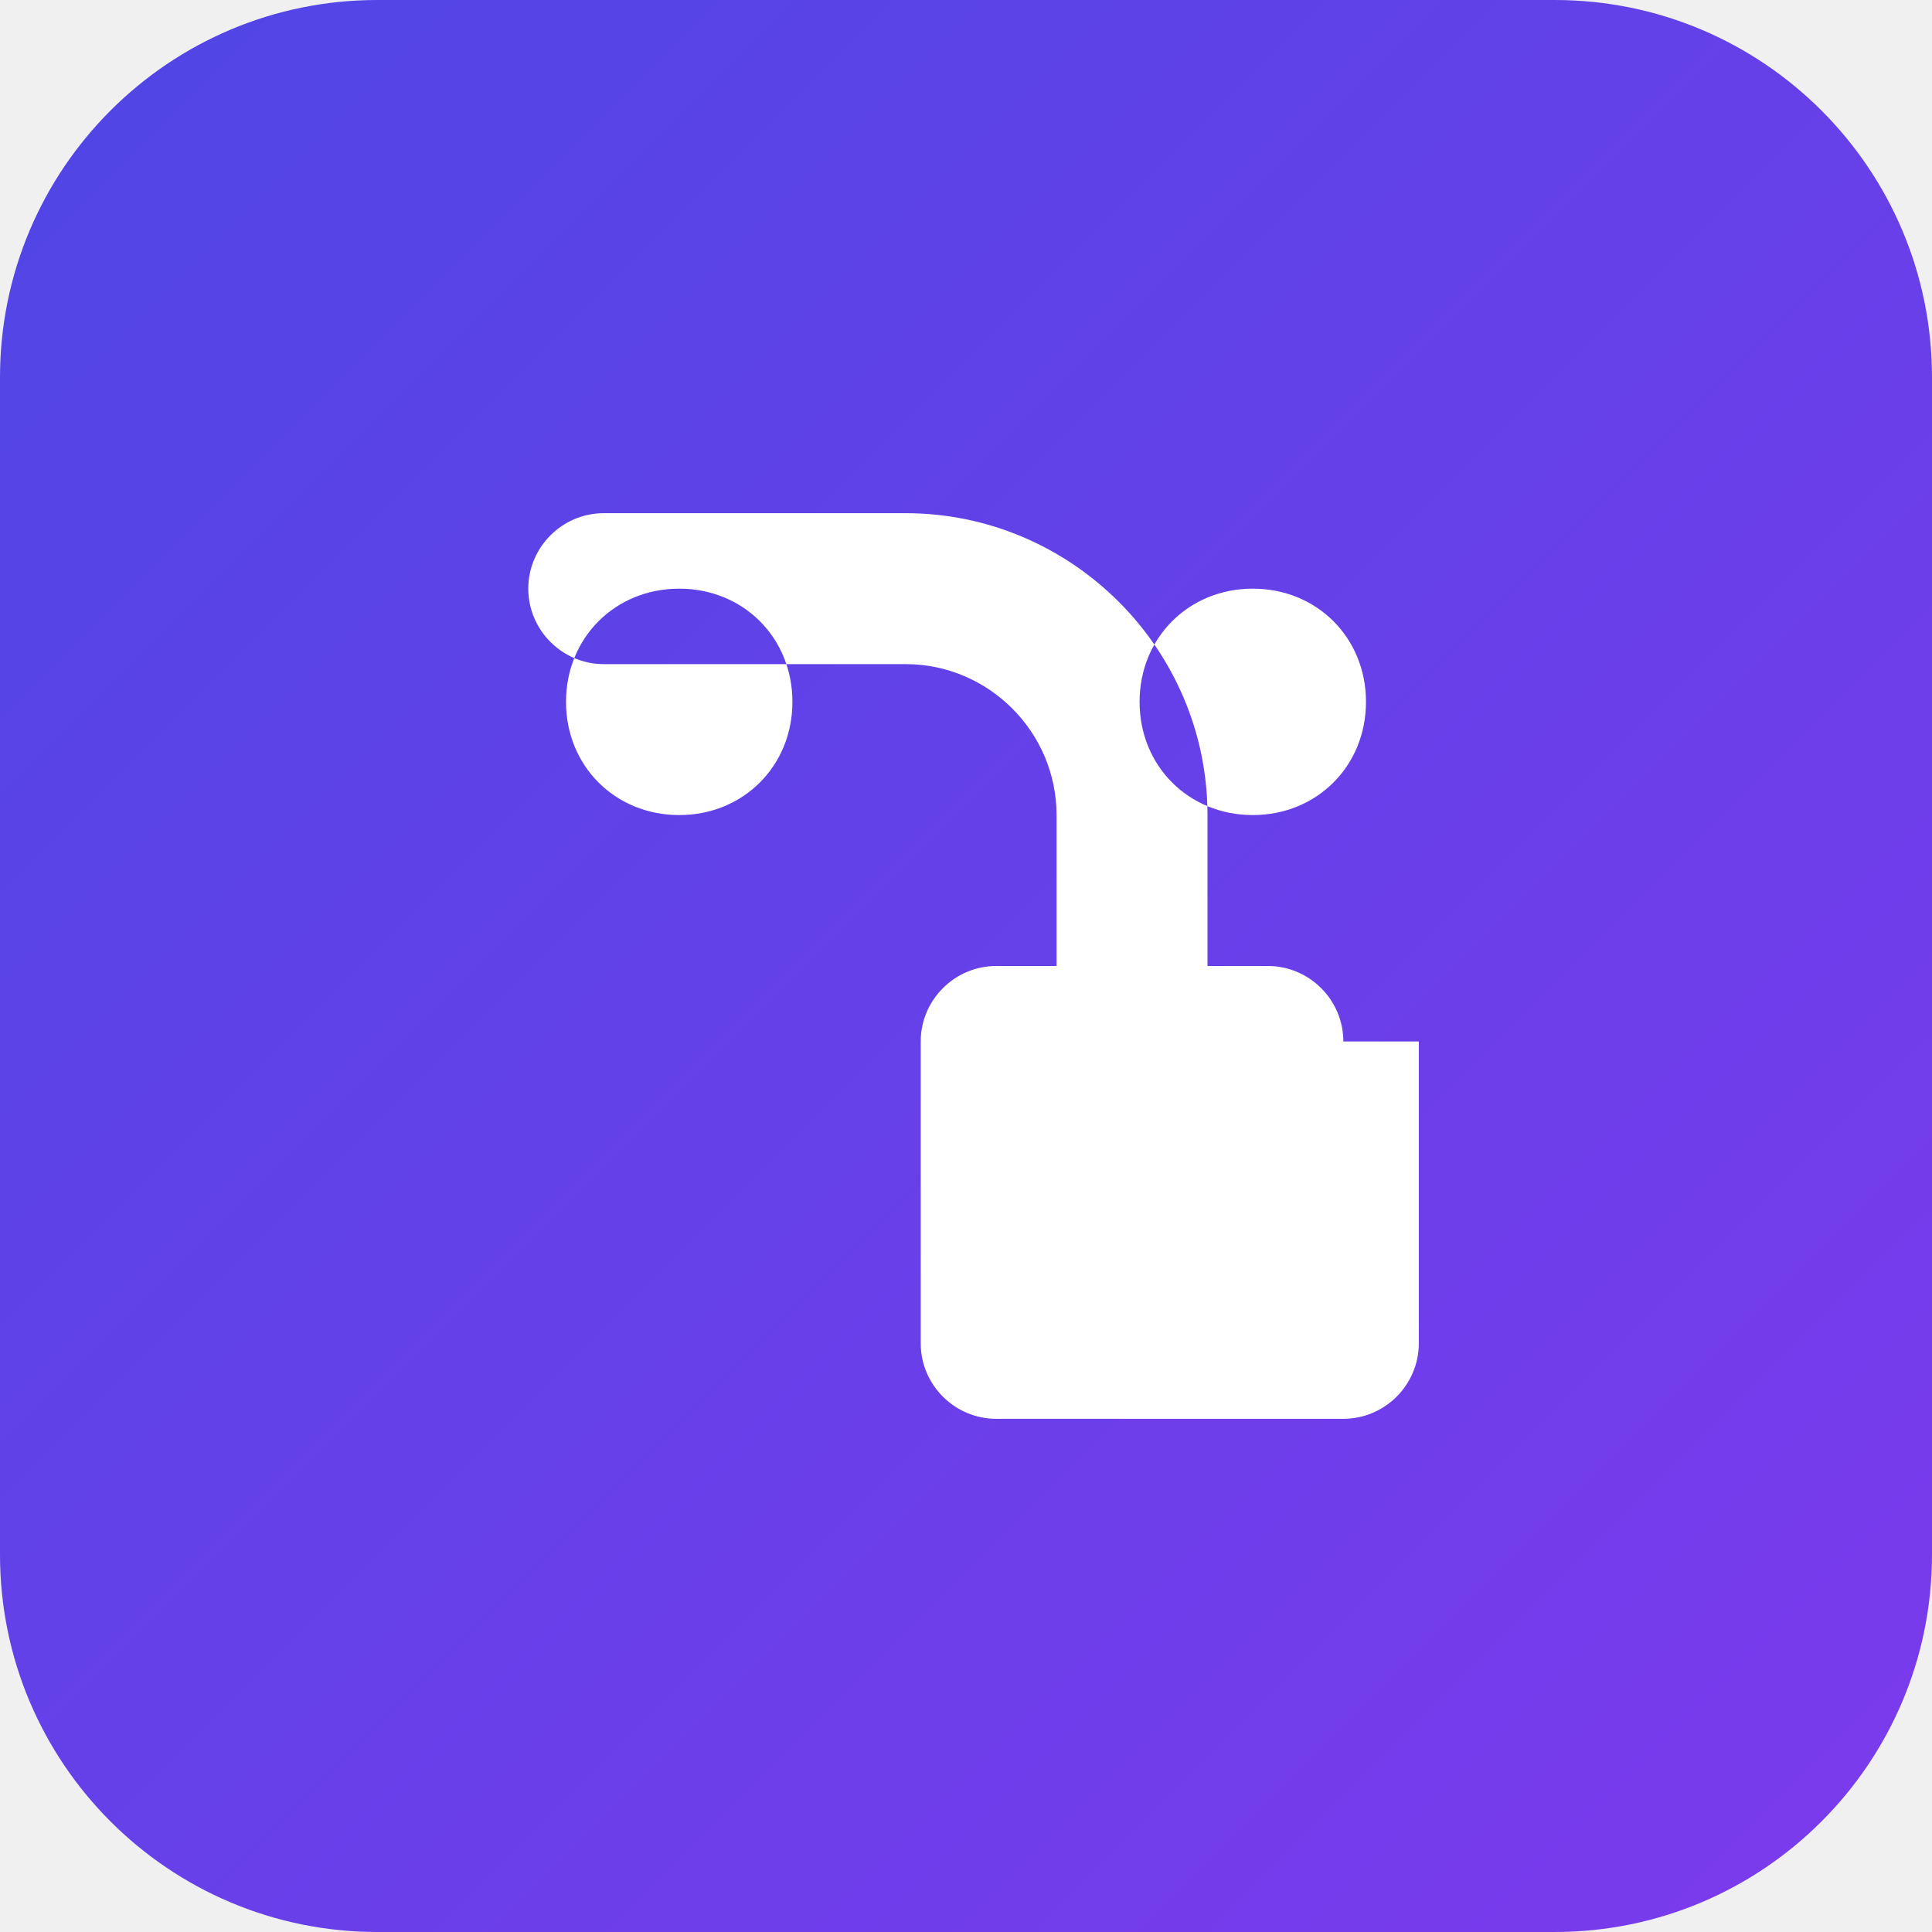
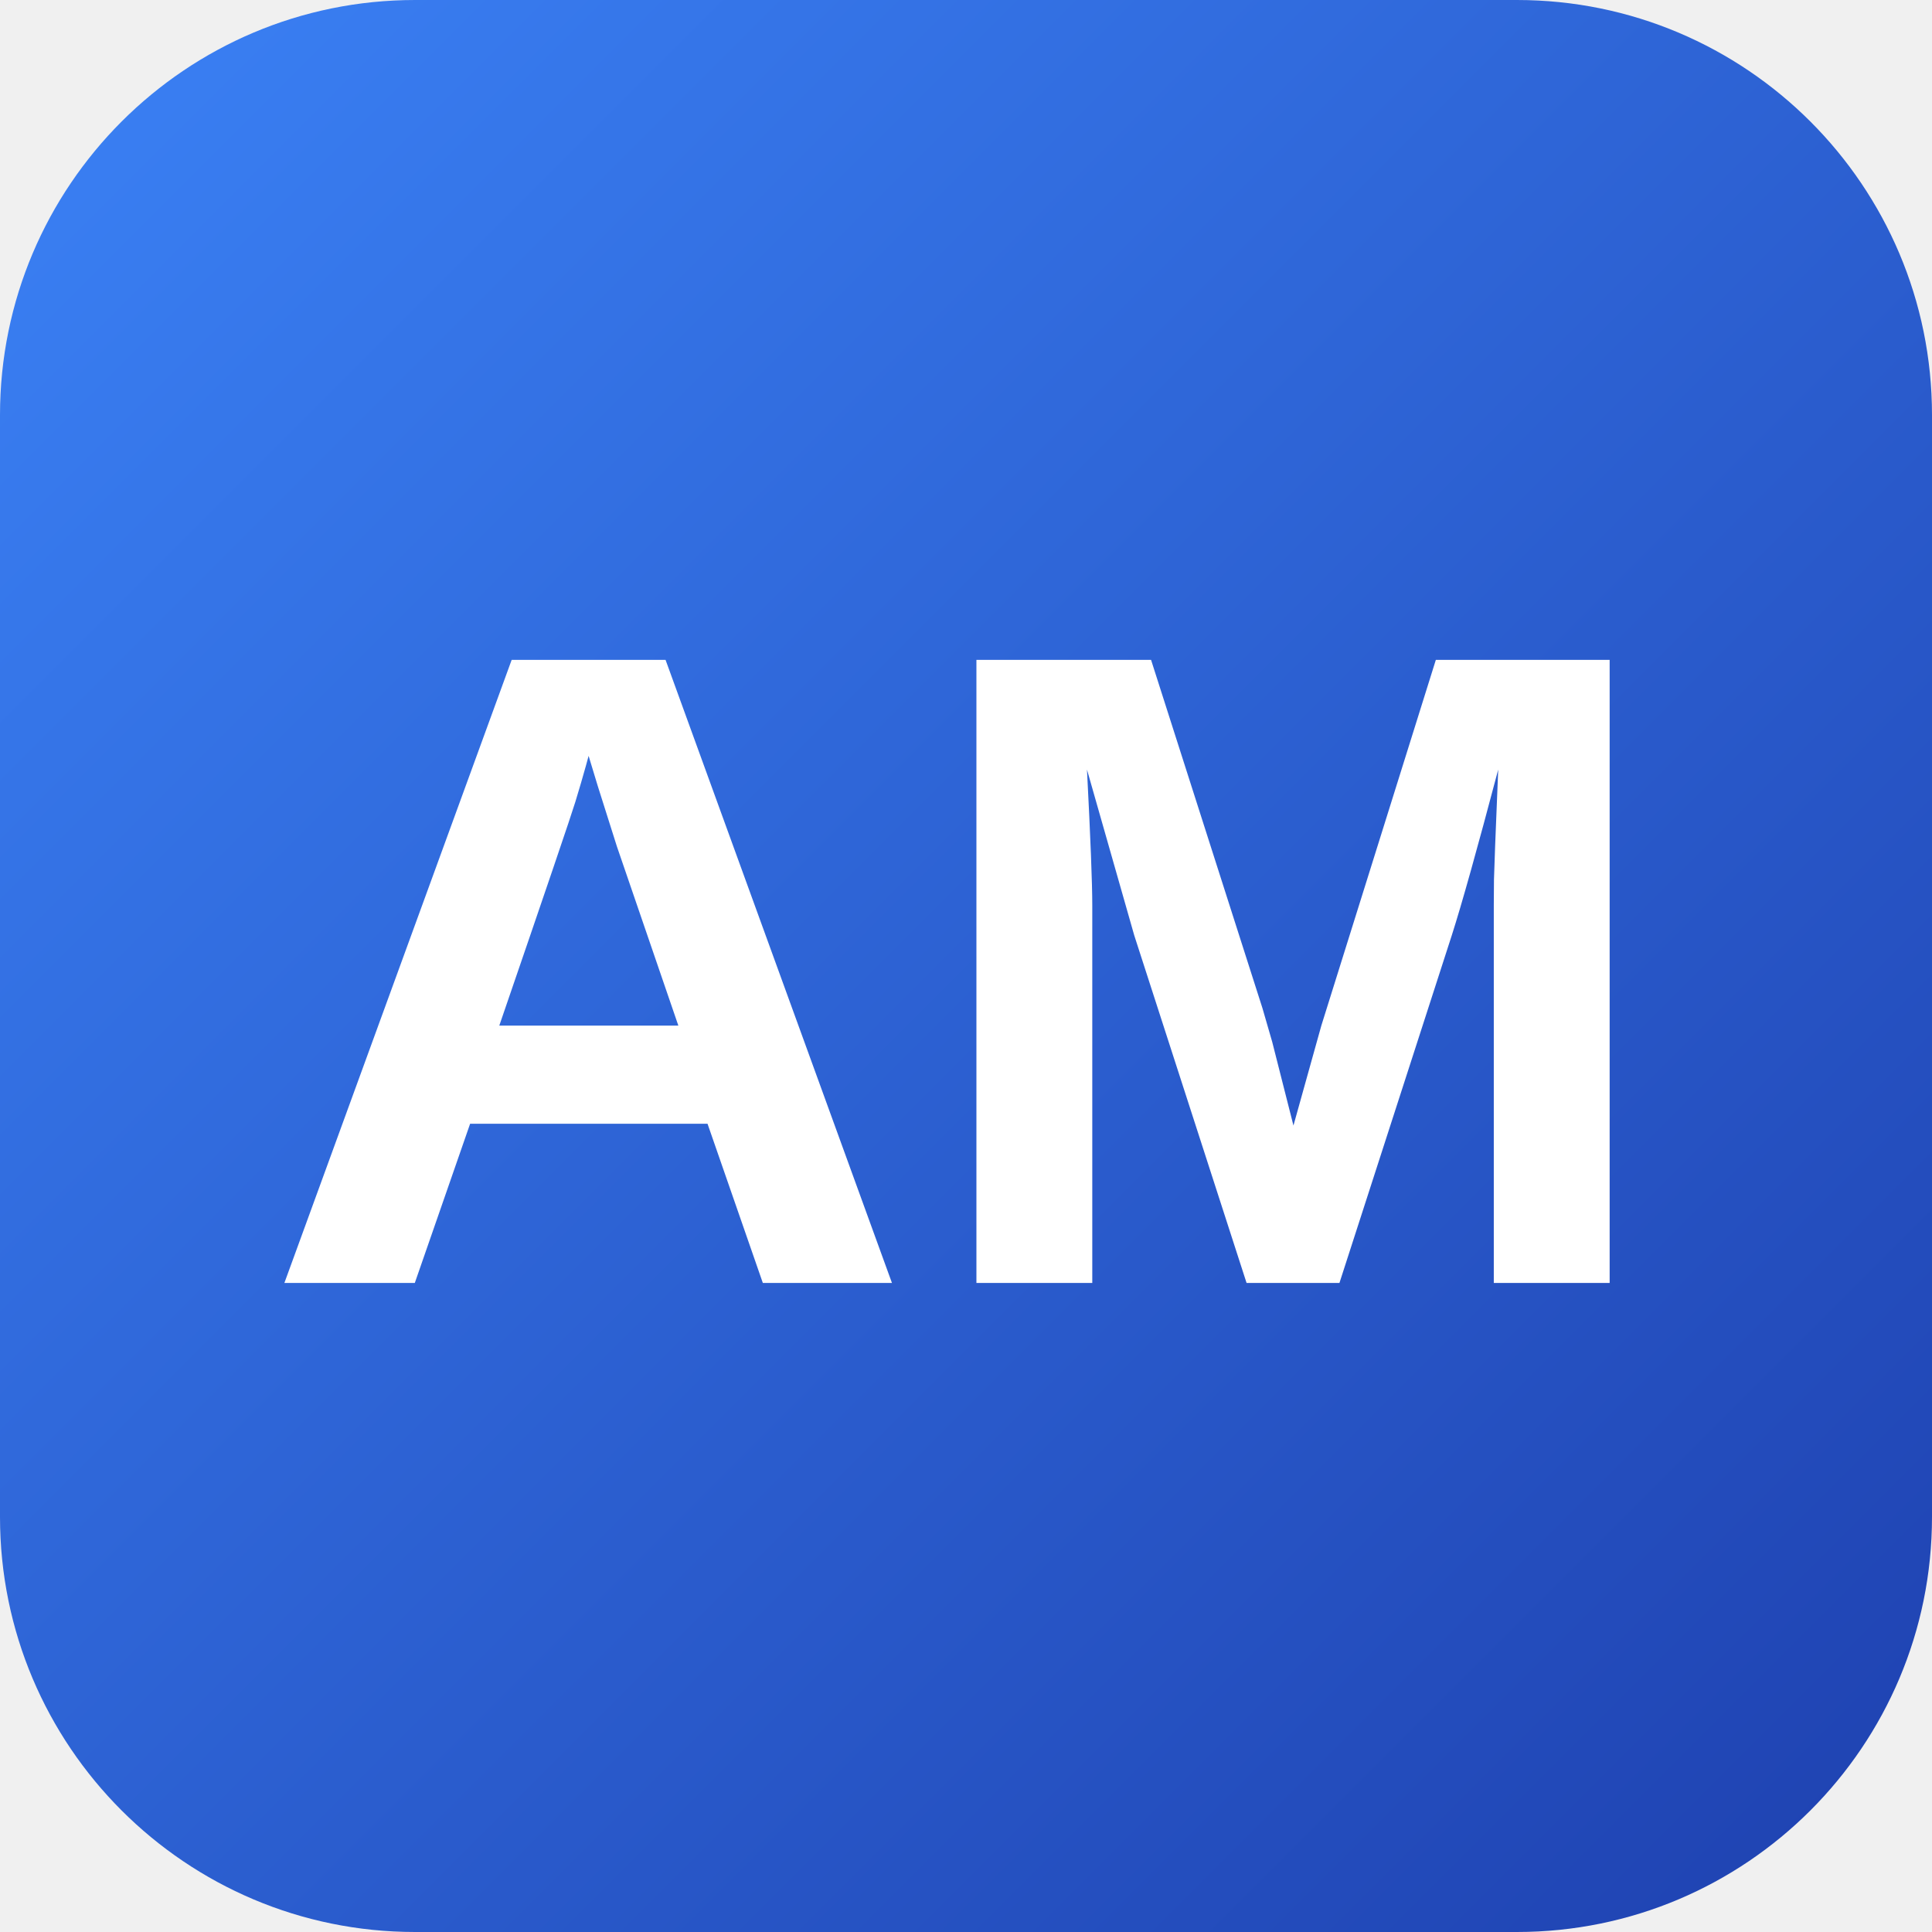
<svg xmlns="http://www.w3.org/2000/svg" viewBox="0 0 512 512">
  <defs>
    <linearGradient id="grad" x1="0%" y1="0%" x2="100%" y2="100%">
-       <stop offset="0%" style="stop-color:#4f46e5;stop-opacity:1" />
-       <stop offset="100%" style="stop-color:#7c3aed;stop-opacity:1" />
+       <stop offset="0%" style="stop-color:#3b82f6;stop-opacity:1" />
+       <stop offset="100%" style="stop-color:#1e40af;stop-opacity:1" />
    </linearGradient>
  </defs>
-   <rect width="512" height="512" rx="100" fill="url(#grad)" />
-   <path fill="#ffffff" d="M356 276c0-11-9-20-20-20h-16v-40c0-44-36-80-80-80h-80c-11 0-20 9-20 20s9 20 20 20h80c22 0 40 18 40 40v40h-16c-11 0-20 9-20 20v80c0 11 9 20 20 20h92c11 0 20-9 20-20v-80zm-176-60c-17 0-30-13-30-30s13-30 30-30 30 13 30 30-13 30-30 30zm152 0c-17 0-30-13-30-30s13-30 30-30 30 13 30 30-13 30-30 30z" />
+   <rect width="512" height="512" rx="110" fill="url(#grad)" />
+   <text x="256" y="340" font-family="Arial, sans-serif" font-size="240" font-weight="bold" fill="#ffffff" text-anchor="middle">AM</text>
</svg>
